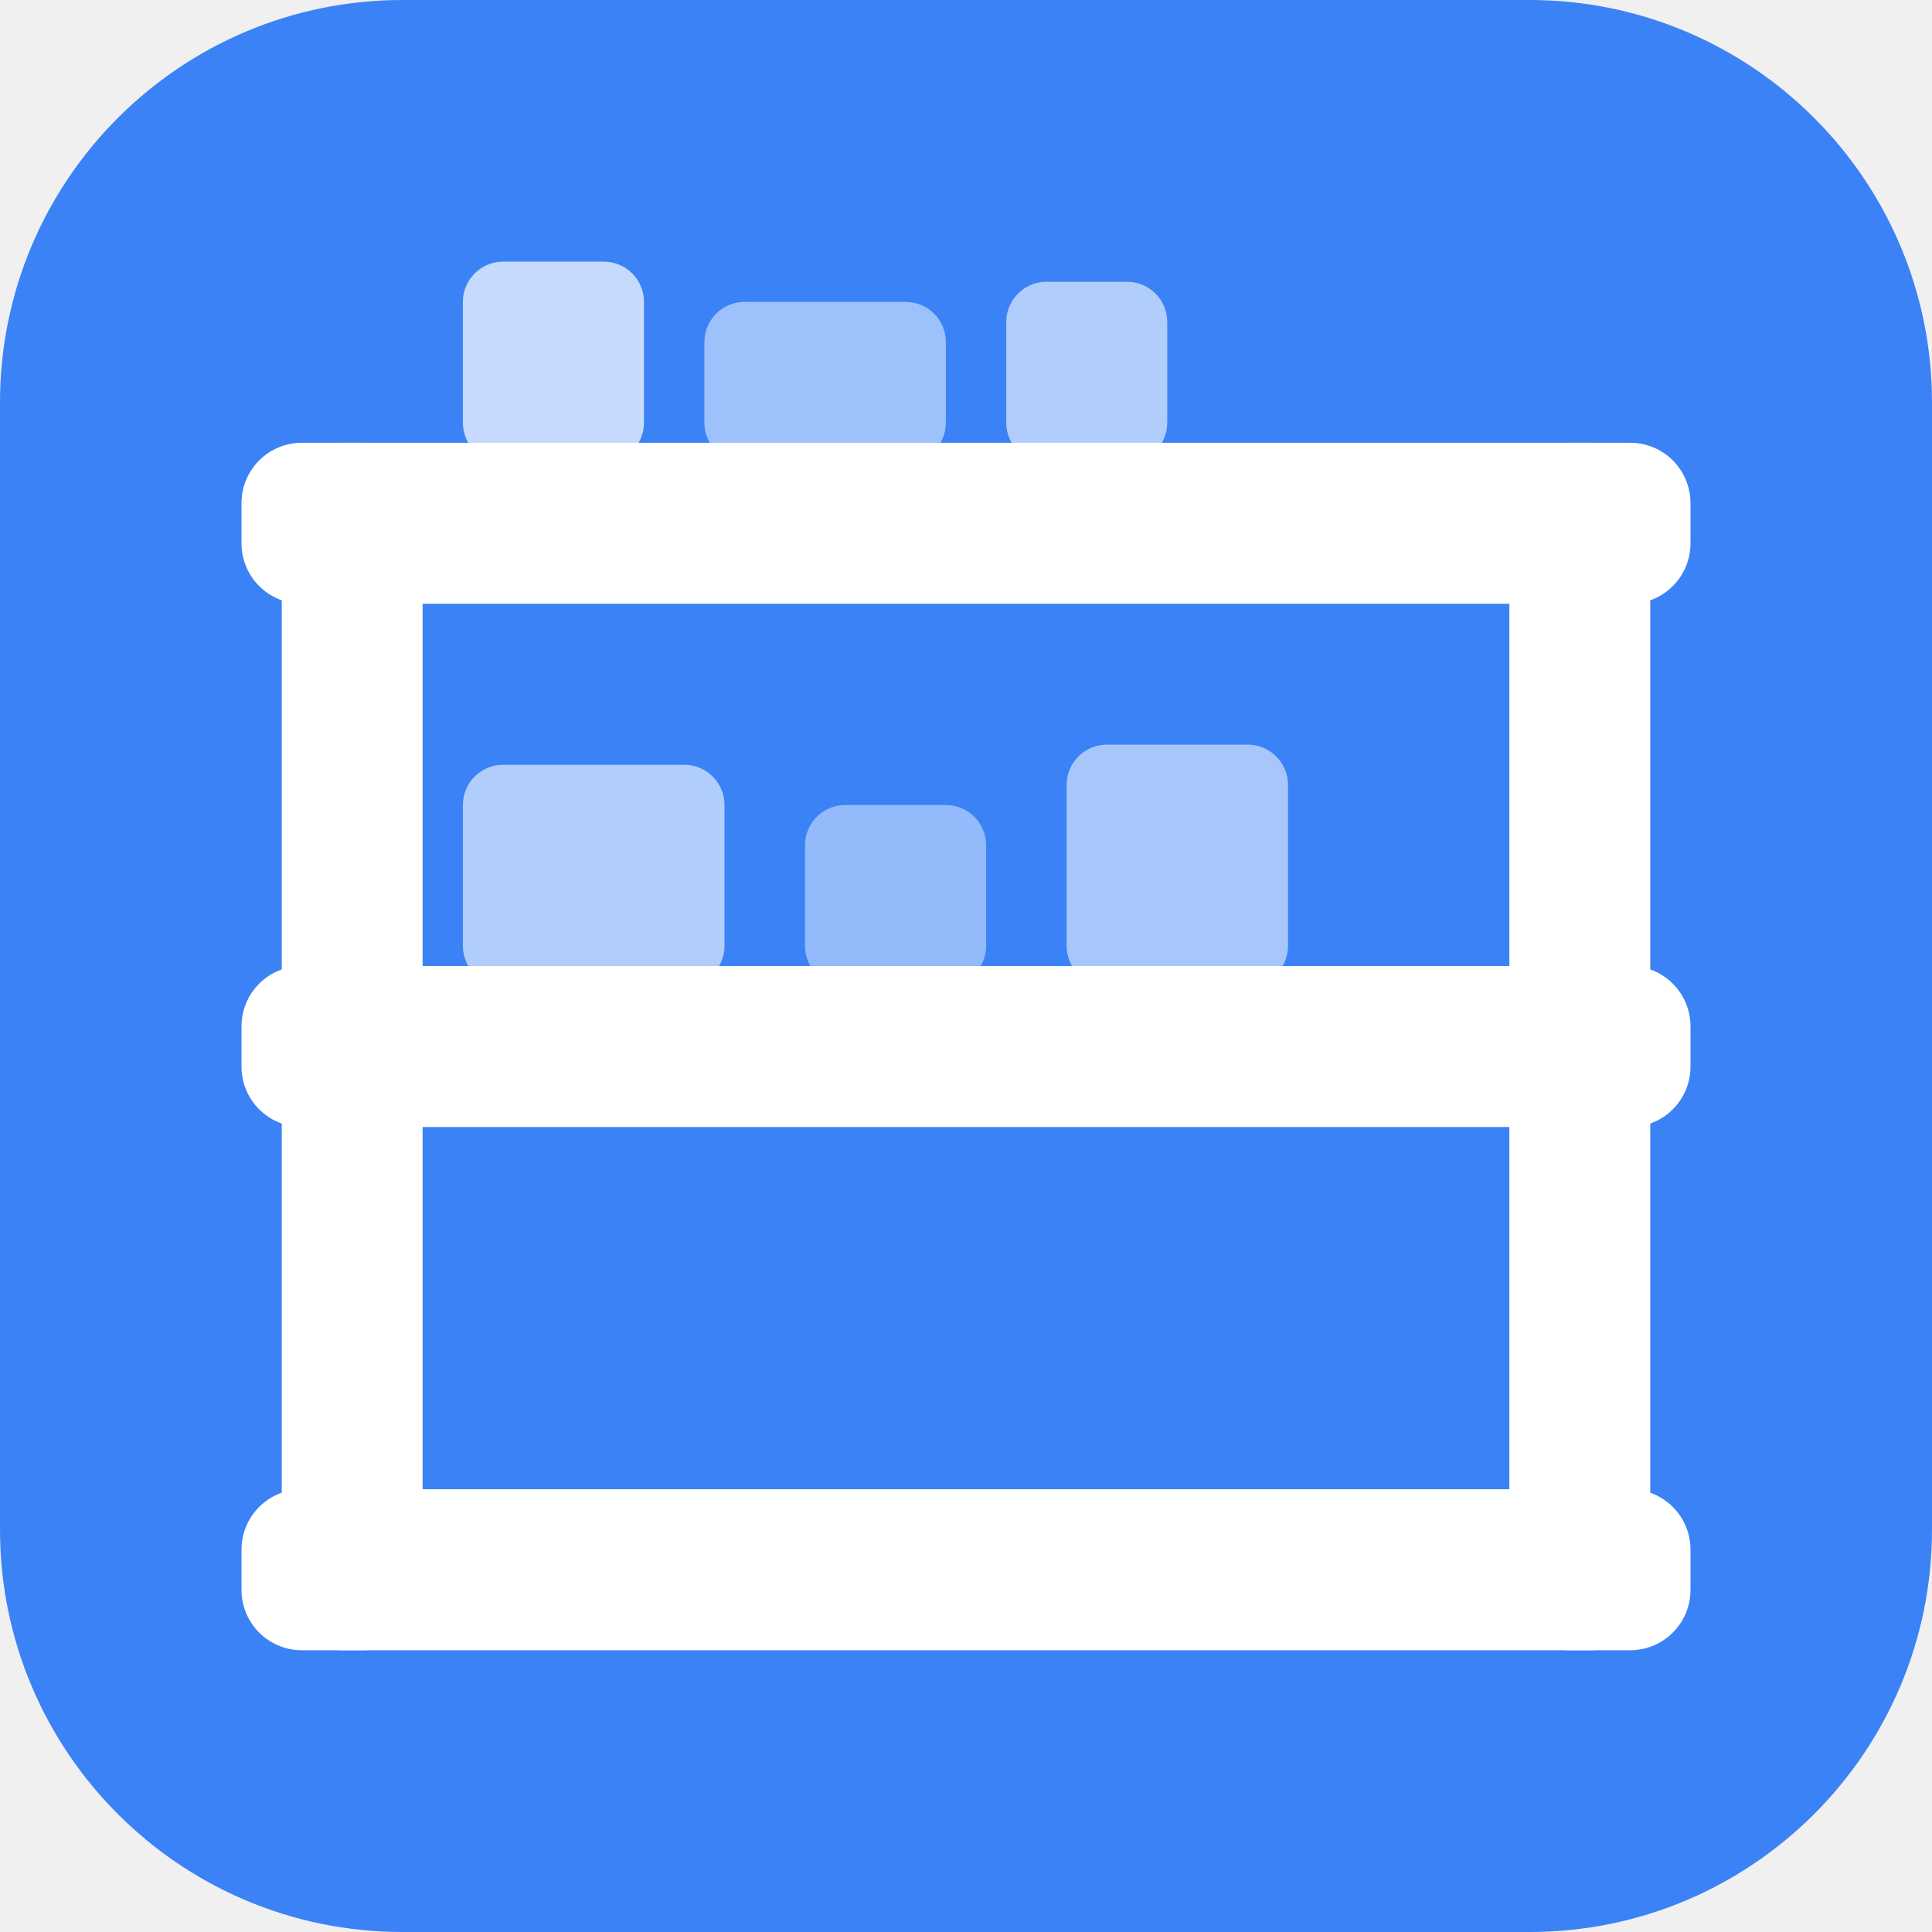
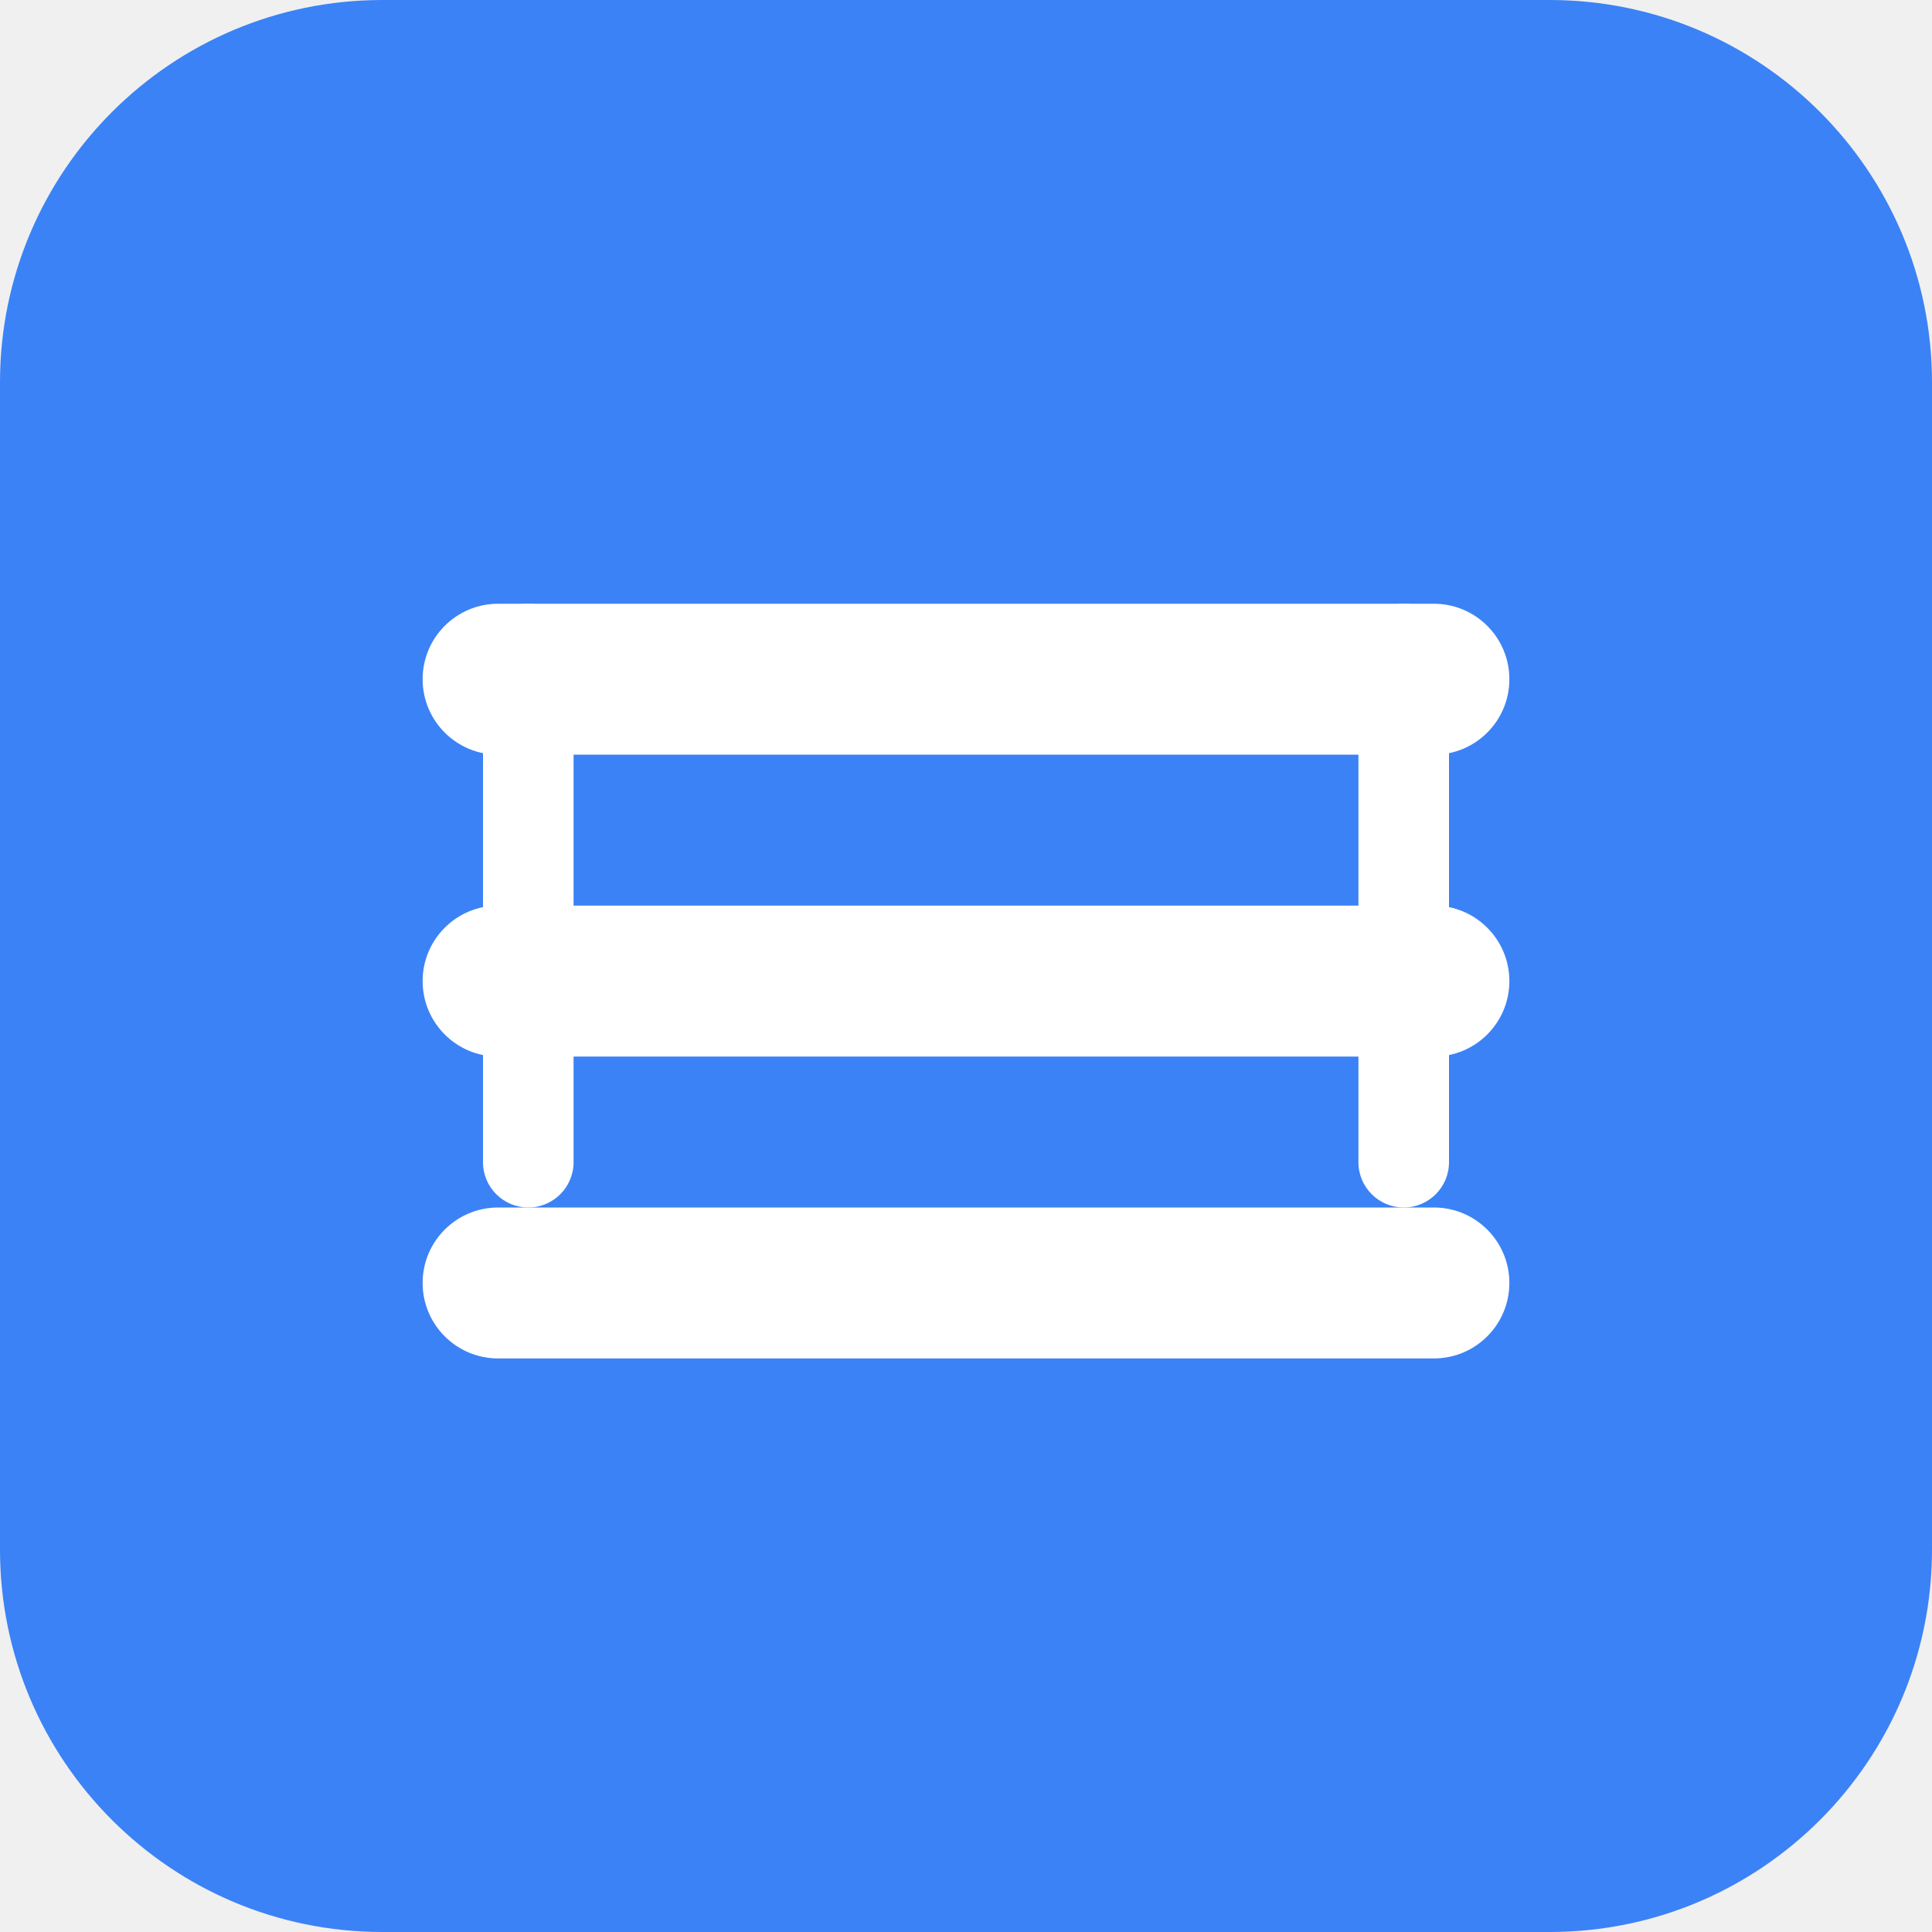
<svg xmlns="http://www.w3.org/2000/svg" viewBox="0 0 192 192">
-   <rect width="192" height="192" rx="40" fill="#3b82f6" />
-   <rect x="28" y="44" width="14" height="120" rx="6" fill="white" />
-   <rect x="150" y="44" width="14" height="120" rx="6" fill="white" />
-   <rect x="24" y="44" width="144" height="16" rx="6" fill="white" />
-   <rect x="24" y="96" width="144" height="16" rx="6" fill="white" />
-   <rect x="24" y="148" width="144" height="16" rx="6" fill="white" />
-   <rect x="46" y="26" width="18" height="20" rx="4" fill="white" opacity="0.7" />
-   <rect x="70" y="30" width="24" height="16" rx="4" fill="white" opacity="0.5" />
-   <rect x="100" y="28" width="16" height="18" rx="4" fill="white" opacity="0.6" />
-   <rect x="46" y="76" width="26" height="22" rx="4" fill="white" opacity="0.6" />
-   <rect x="80" y="80" width="18" height="18" rx="4" fill="white" opacity="0.45" />
-   <rect x="106" y="74" width="22" height="24" rx="4" fill="white" opacity="0.55" />
+   <rect width="192" height="192" rx="38" fill="#3b82f6" />
+   <svg x="36" y="36" width="120" height="120" viewBox="0 0 20 20">
+     <rect x="1" y="4" width="18" height="2.5" rx="1.25" fill="white" />
+     <rect x="1" y="9" width="18" height="2.5" rx="1.25" fill="white" />
+     <rect x="1" y="14" width="18" height="2.5" rx="1.25" fill="white" />
+     <rect x="2" y="4" width="1.5" height="10" rx="0.75" fill="white" />
+     <rect x="16.5" y="4" width="1.5" height="10" rx="0.75" fill="white" />
+   </svg>
</svg>
